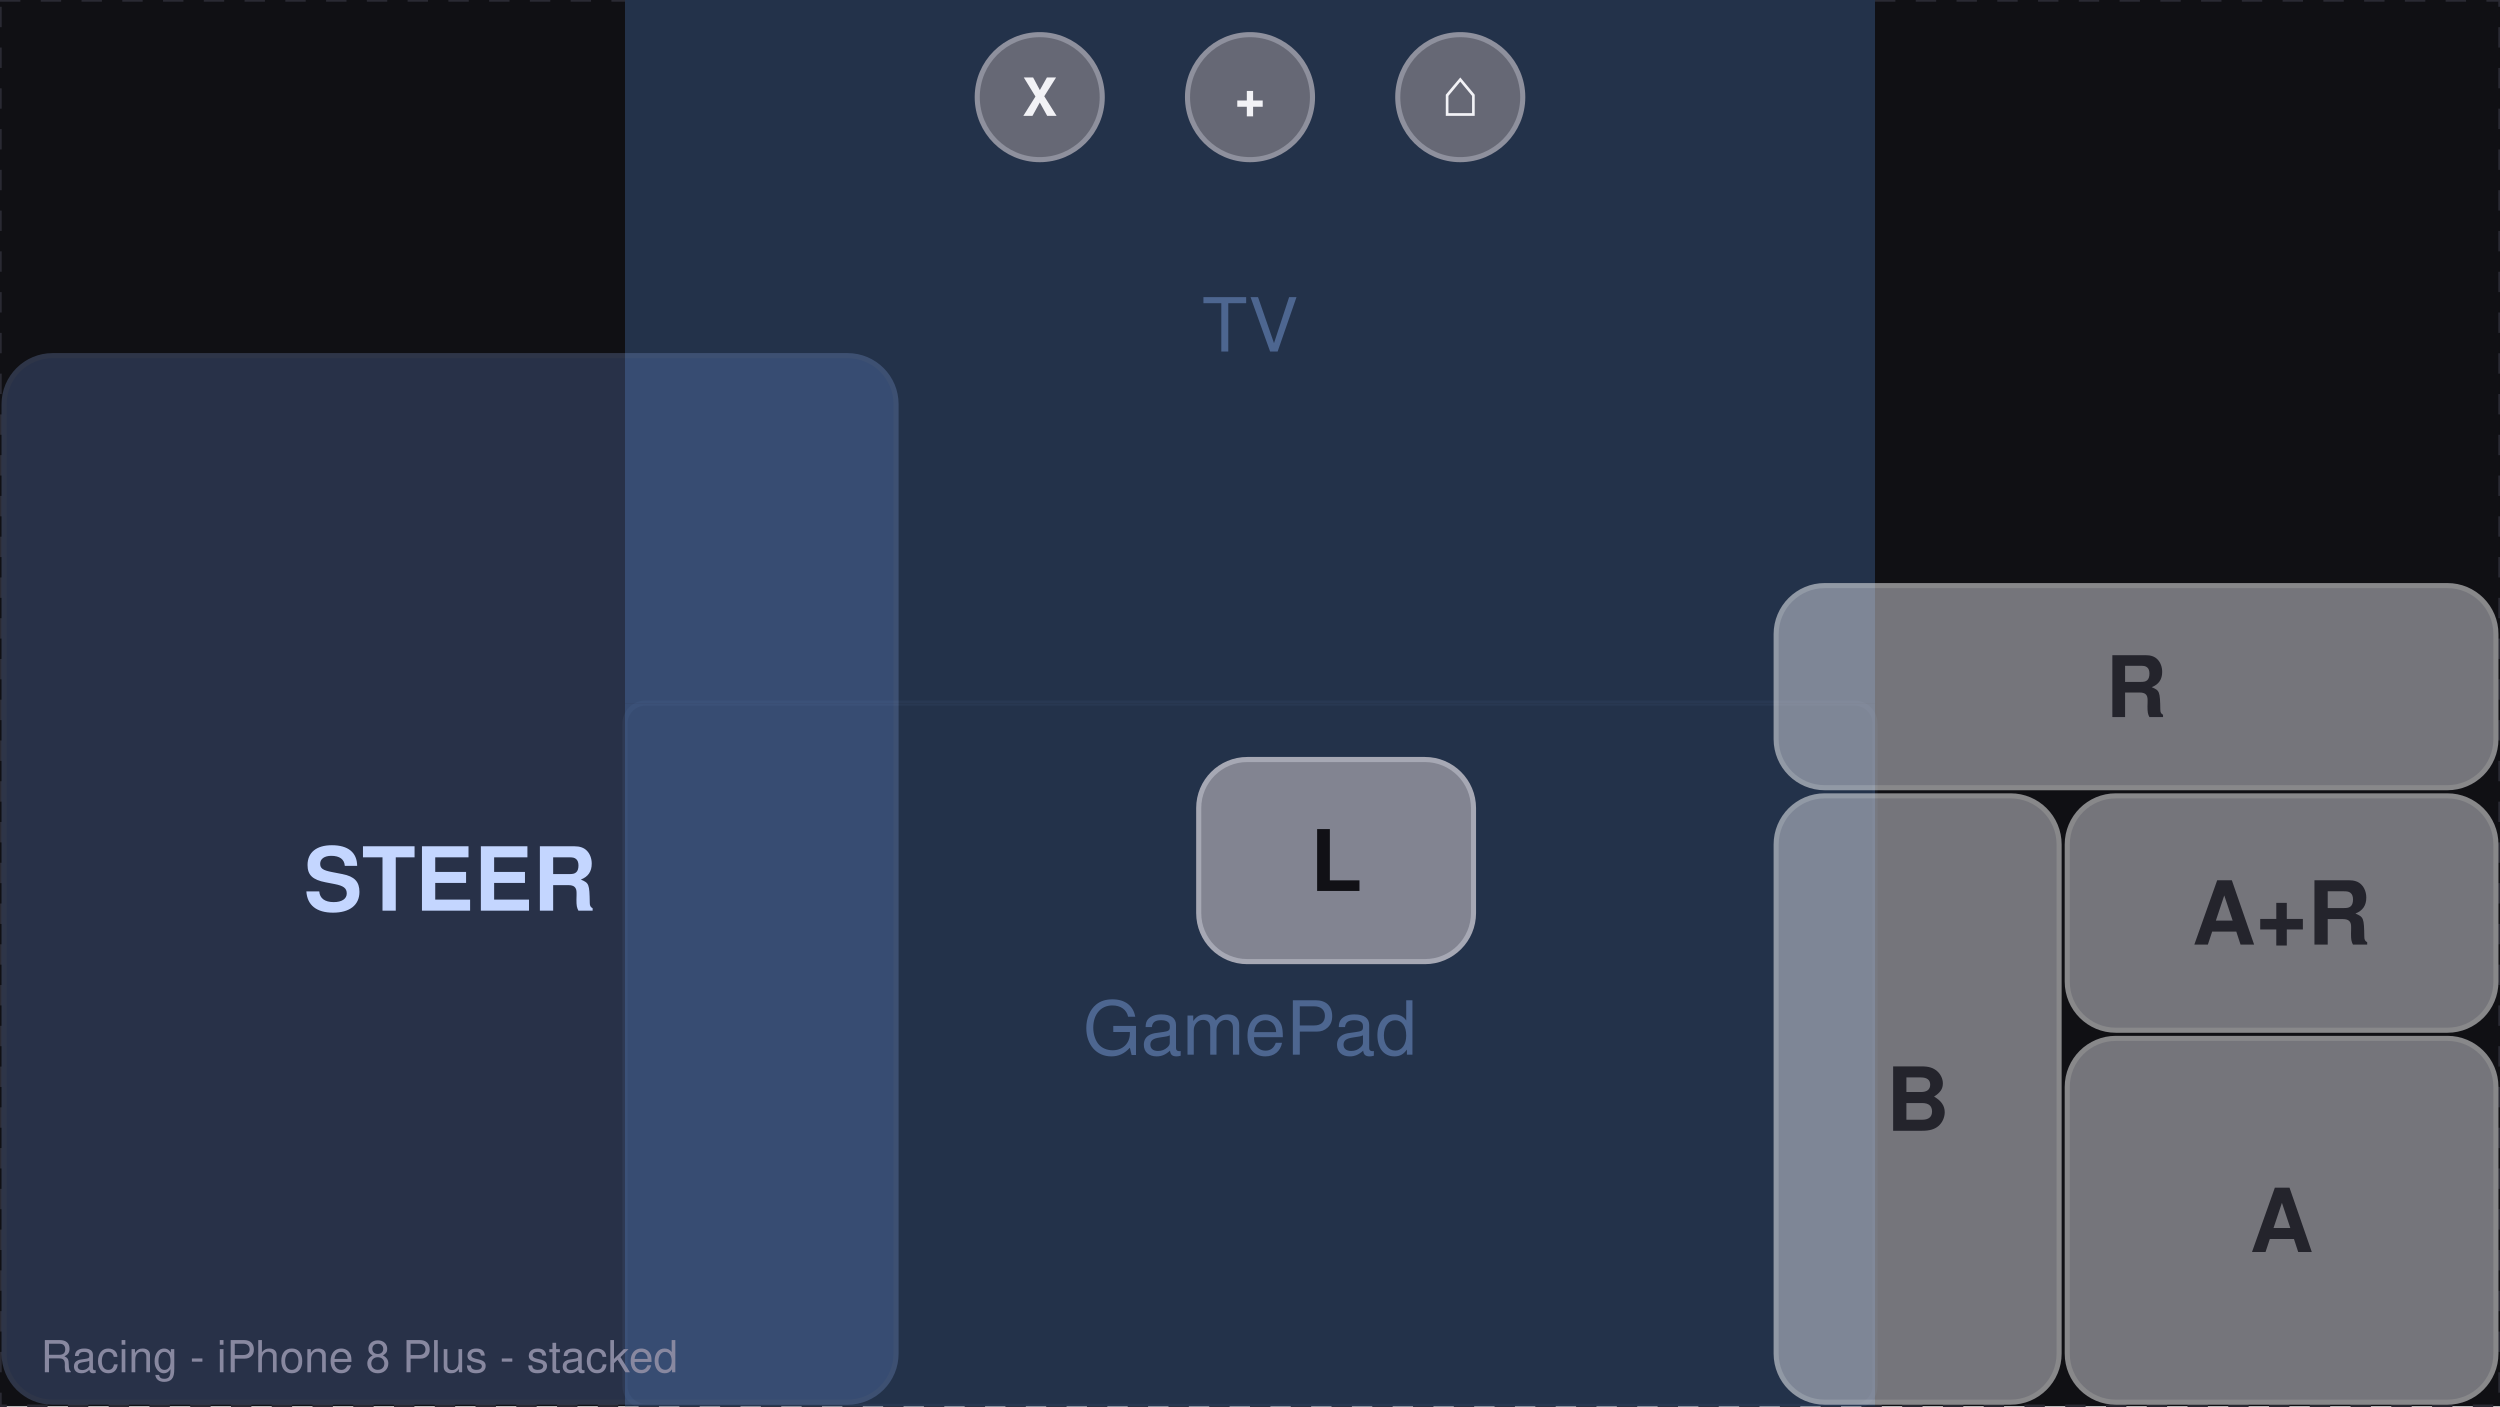
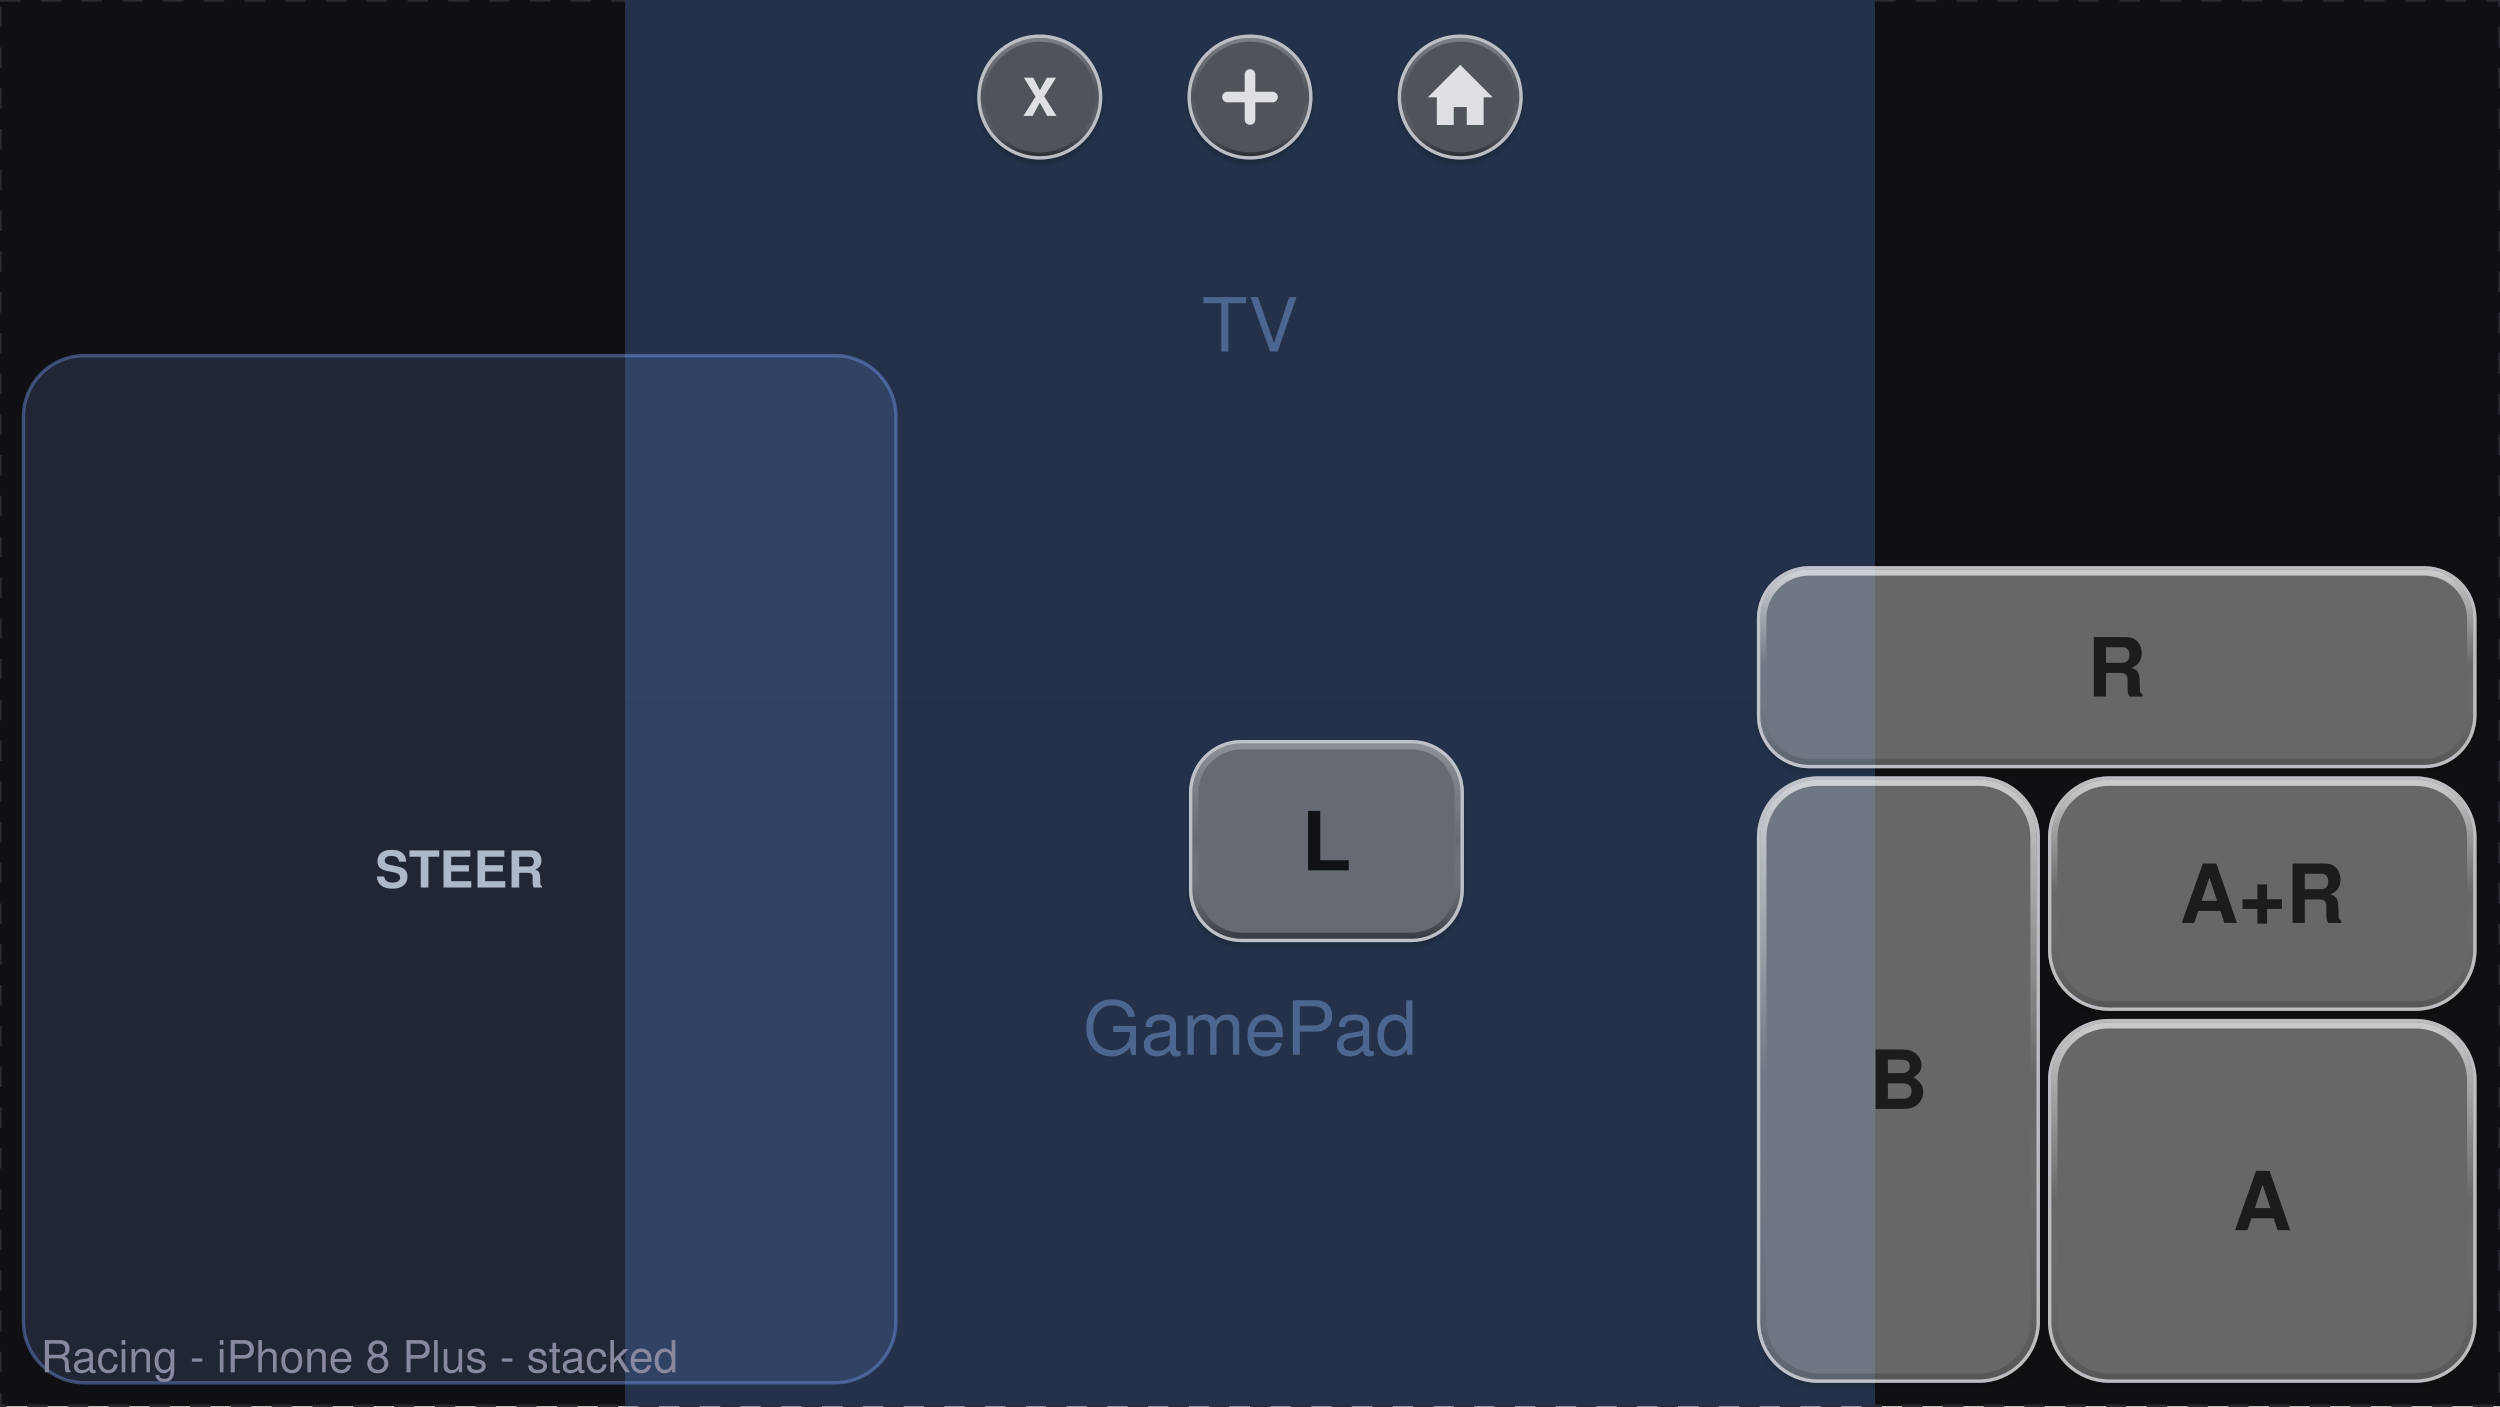
- <svg xmlns="http://www.w3.org/2000/svg" width="736" height="414" viewBox="0 0 736.0 414.0" font-family="-apple-system, Helvetica, sans-serif">
+ <svg xmlns="http://www.w3.org/2000/svg" width="736" height="414" viewBox="0 0 736.00 414.00" font-family="-apple-system, Helvetica, sans-serif">
+   <defs>
+     <filter id="sh0" x="-40%" y="-40%" width="180%" height="190%" color-interpolation-filters="sRGB">
+       <feGaussianBlur in="SourceAlpha" stdDeviation="0.80" />
+       <feOffset dy="1.20" result="o" />
+       <feComponentTransfer>
+         <feFuncA type="linear" slope="0.30" />
+       </feComponentTransfer>
+       <feMerge>
+         <feMergeNode />
+         <feMergeNode in="SourceGraphic" />
+       </feMerge>
+     </filter>
+     <linearGradient id="g1" x1="0" y1="0" x2="0" y2="1">
+       <stop offset="0.00" stop-color="#FFFFFF" stop-opacity="0.850" />
+       <stop offset="0.50" stop-color="#FFFFFF" stop-opacity="0.000" />
+       <stop offset="1.00" stop-color="#000000" stop-opacity="0.160" />
+     </linearGradient>
+     <linearGradient id="g2" x1="0" y1="0" x2="0" y2="1">
+       <stop offset="0.00" stop-color="#FFFFFF" stop-opacity="0.850" />
+       <stop offset="0.50" stop-color="#FFFFFF" stop-opacity="0.000" />
+       <stop offset="1.00" stop-color="#000000" stop-opacity="0.160" />
+     </linearGradient>
+     <linearGradient id="g3" x1="0" y1="0" x2="0" y2="1">
+       <stop offset="0.00" stop-color="#FFFFFF" stop-opacity="0.850" />
+       <stop offset="0.50" stop-color="#FFFFFF" stop-opacity="0.000" />
+       <stop offset="1.00" stop-color="#000000" stop-opacity="0.160" />
+     </linearGradient>
+     <linearGradient id="g4" x1="0" y1="0" x2="0" y2="1">
+       <stop offset="0.00" stop-color="#FFFFFF" stop-opacity="0.850" />
+       <stop offset="0.50" stop-color="#FFFFFF" stop-opacity="0.000" />
+       <stop offset="1.00" stop-color="#000000" stop-opacity="0.160" />
+     </linearGradient>
+     <linearGradient id="g5" x1="0" y1="0" x2="0" y2="1">
+       <stop offset="0.00" stop-color="#FFFFFF" stop-opacity="0.300" />
+       <stop offset="0.50" stop-color="#FFFFFF" stop-opacity="0.000" />
+       <stop offset="1.00" stop-color="#000000" stop-opacity="0.450" />
+     </linearGradient>
+     <linearGradient id="g6" x1="0" y1="0" x2="0" y2="1">
+       <stop offset="0.00" stop-color="#FFFFFF" stop-opacity="0.300" />
+       <stop offset="0.50" stop-color="#FFFFFF" stop-opacity="0.000" />
+       <stop offset="1.00" stop-color="#000000" stop-opacity="0.450" />
+     </linearGradient>
+     <linearGradient id="g7" x1="0" y1="0" x2="0" y2="1">
+       <stop offset="0.00" stop-color="#FFFFFF" stop-opacity="0.300" />
+       <stop offset="0.50" stop-color="#FFFFFF" stop-opacity="0.000" />
+       <stop offset="1.00" stop-color="#000000" stop-opacity="0.450" />
+     </linearGradient>
+     <linearGradient id="g8" x1="0" y1="0" x2="0" y2="1">
+       <stop offset="0.00" stop-color="#FFFFFF" stop-opacity="0.300" />
+       <stop offset="0.50" stop-color="#FFFFFF" stop-opacity="0.000" />
+       <stop offset="1.00" stop-color="#000000" stop-opacity="0.450" />
+     </linearGradient>
+   </defs>
  <rect width="100%" height="100%" fill="#101014" />
-   <rect x="0.0" y="0.0" width="736.0" height="414.0" fill="none" stroke="#2a2a33" stroke-dasharray="6 6" />
-   <rect x="184.0" y="0.0" width="368.0" height="207.0" fill="#23324a" />
-   <text x="368.0" y="103.5" fill="#4d6690" font-size="22" text-anchor="middle">TV</text>
-   <rect x="184.0" y="207.0" width="368.0" height="207.0" fill="#23324a" />
-   <text x="368.0" y="310.5" fill="#4d6690" font-size="22" text-anchor="middle">GamePad</text>
-   <rect x="184.0" y="207.0" width="368.0" height="207.0" rx="6.0" fill="none" stroke="#4d6690" stroke-width="1.5" opacity="0.12" />
-   <rect x="608.6" y="305.7" width="126.2" height="107.1" rx="14.3" fill="#d9d9e2" stroke="#ffffff" stroke-width="1.5" opacity="0.5" />
-   <text x="671.7" y="368.6" fill="#24242c" font-size="26.0" font-weight="600" text-anchor="middle" opacity="1.0">A</text>
-   <rect x="522.9" y="234.3" width="83.3" height="178.5" rx="14.3" fill="#d9d9e2" stroke="#ffffff" stroke-width="1.5" opacity="0.5" />
-   <text x="564.6" y="332.9" fill="#24242c" font-size="26.0" font-weight="600" text-anchor="middle" opacity="1.0">B</text>
-   <rect x="608.6" y="234.3" width="126.2" height="69.0" rx="14.3" fill="#d9d9e2" stroke="#ffffff" stroke-width="1.5" opacity="0.5" />
-   <text x="671.7" y="278.1" fill="#24242c" font-size="26.0" font-weight="600" text-anchor="middle" opacity="1.0">A+R</text>
-   <rect x="522.9" y="172.4" width="211.9" height="59.5" rx="14.3" fill="#d9d9e2" stroke="#ffffff" stroke-width="1.5" opacity="0.5" />
-   <text x="628.9" y="211.1" fill="#24242c" font-size="25.0" font-weight="600" text-anchor="middle" opacity="1.0">R</text>
-   <rect x="352.9" y="223.6" width="80.9" height="59.5" rx="14.3" fill="#8d8d99" stroke="#b5b5c0" stroke-width="1.5" opacity="0.9" />
-   <text x="393.4" y="262.3" fill="#111116" font-size="25.0" font-weight="600" text-anchor="middle" opacity="1.0">L</text>
-   <rect x="1.2" y="104.7" width="262.6" height="308.1" rx="14.3" fill="#7fa8ff" stroke="#9bbcff" stroke-width="1.5" opacity="0.22" />
-   <text x="132.5" y="268.1" fill="#c4d6ff" font-size="26.0" font-weight="600" text-anchor="middle" opacity="1.0">STEER</text>
-   <circle cx="306.1" cy="28.6" r="18.4" fill="#6e6e7a" stroke="#9a9aa6" stroke-width="1.5" opacity="0.9" />
-   <text x="306.1" y="34.1" fill="#f2f2f6" font-size="15.5" font-weight="600" text-anchor="middle" opacity="1.0">X</text>
-   <circle cx="368.0" cy="28.6" r="18.4" fill="#6e6e7a" stroke="#9a9aa6" stroke-width="1.5" opacity="0.9" />
-   <text x="368.0" y="34.1" fill="#f2f2f6" font-size="15.5" font-weight="600" text-anchor="middle" opacity="1.0">+</text>
-   <circle cx="429.9" cy="28.6" r="18.4" fill="#6e6e7a" stroke="#9a9aa6" stroke-width="1.5" opacity="0.9" />
-   <text x="429.9" y="34.1" fill="#f2f2f6" font-size="15.5" font-weight="600" text-anchor="middle" opacity="1.0">⌂</text>
-   <text x="12" y="404.0" fill="#8888a0" font-size="13">Racing - iPhone 8 Plus - stacked</text>
+   <rect x="0.00" y="0.00" width="736.00" height="414.00" fill="none" stroke="#2a2a33" stroke-dasharray="6 6" />
+   <rect x="184.00" y="0.00" width="368.00" height="207.00" fill="#23324a" />
+   <text x="368.00" y="103.50" fill="#4d6690" font-size="22" text-anchor="middle">TV</text>
+   <rect x="184.00" y="207.00" width="368.00" height="207.00" fill="#23324a" />
+   <text x="368.00" y="310.50" fill="#4d6690" font-size="22" text-anchor="middle">GamePad</text>
+   <g opacity="0.850">
+     <rect x="602.93" y="299.97" width="126.17" height="107.12" rx="18.00" fill="#CCCCCC" fill-opacity="0.550" filter="url(#sh0)" />
+     <rect x="603.43" y="300.47" width="125.17" height="106.12" rx="17.50" fill="none" stroke="#E4E4EA" stroke-width="1.00" stroke-linecap="round" stroke-linejoin="round" stroke-opacity="0.900" />
+     <rect x="604.83" y="301.87" width="122.37" height="103.32" rx="16.10" fill="none" stroke="url(#g1)" stroke-width="1.80" stroke-linecap="round" stroke-linejoin="round" />
+     <text x="666.01" y="362.18" fill="#1F1F1F" font-size="24.00" font-weight="600" text-anchor="middle">A</text>
+     <rect x="517.23" y="228.56" width="83.32" height="178.54" rx="18.00" fill="#CCCCCC" fill-opacity="0.550" filter="url(#sh0)" />
+     <rect x="517.73" y="229.06" width="82.32" height="177.54" rx="17.50" fill="none" stroke="#E4E4EA" stroke-width="1.00" stroke-linecap="round" stroke-linejoin="round" stroke-opacity="0.900" />
+     <rect x="519.13" y="230.46" width="79.52" height="174.74" rx="16.10" fill="none" stroke="url(#g2)" stroke-width="1.80" stroke-linecap="round" stroke-linejoin="round" />
+     <text x="558.89" y="326.47" fill="#1F1F1F" font-size="24.00" font-weight="600" text-anchor="middle">B</text>
+     <rect x="602.93" y="228.56" width="126.17" height="69.03" rx="17.95" fill="#CCCCCC" fill-opacity="0.550" filter="url(#sh0)" />
+     <rect x="603.43" y="229.06" width="125.17" height="68.03" rx="17.45" fill="none" stroke="#E4E4EA" stroke-width="1.00" stroke-linecap="round" stroke-linejoin="round" stroke-opacity="0.900" />
+     <rect x="604.83" y="230.46" width="122.37" height="65.23" rx="16.05" fill="none" stroke="url(#g3)" stroke-width="1.80" stroke-linecap="round" stroke-linejoin="round" />
+     <text x="666.01" y="271.72" fill="#1F1F1F" font-size="24.00" font-weight="600" text-anchor="middle">A+R</text>
+     <rect x="517.23" y="166.67" width="211.86" height="59.51" rx="15.47" fill="#CCCCCC" fill-opacity="0.550" filter="url(#sh0)" />
+     <rect x="517.73" y="167.17" width="210.86" height="58.51" rx="14.97" fill="none" stroke="#E4E4EA" stroke-width="1.00" stroke-linecap="round" stroke-linejoin="round" stroke-opacity="0.900" />
+     <rect x="519.12" y="168.56" width="208.08" height="55.73" rx="13.58" fill="none" stroke="url(#g4)" stroke-width="1.79" stroke-linecap="round" stroke-linejoin="round" />
+     <text x="623.16" y="205.06" fill="#1F1F1F" font-size="24.00" font-weight="600" text-anchor="middle">R</text>
+     <rect x="350.03" y="217.85" width="80.94" height="59.51" rx="15.47" fill="#949494" fill-opacity="0.720" filter="url(#sh0)" />
+     <rect x="350.53" y="218.35" width="79.94" height="58.51" rx="14.97" fill="none" stroke="#E4E4EA" stroke-width="1.00" stroke-linecap="round" stroke-linejoin="round" stroke-opacity="0.900" />
+     <rect x="351.93" y="219.74" width="77.15" height="55.73" rx="13.58" fill="none" stroke="url(#g5)" stroke-width="1.79" stroke-linecap="round" stroke-linejoin="round" />
+     <text x="390.50" y="256.24" fill="#0D0D0D" font-size="24.00" font-weight="600" text-anchor="middle">L</text>
+     <rect x="6.90" y="104.69" width="256.87" height="302.41" rx="18.00" fill="#7FA8FF" fill-opacity="0.170" stroke="#7FA8FF" stroke-width="1.00" stroke-linecap="round" stroke-linejoin="round" stroke-opacity="0.450" />
+     <text x="135.34" y="261.29" fill="#DCE7FF" font-size="15.00" font-weight="600" text-anchor="middle" fill-opacity="0.900">STEER</text>
+     <circle cx="306.11" cy="28.57" r="18.40" fill="#666666" fill-opacity="0.800" filter="url(#sh0)" />
+     <circle cx="306.11" cy="28.57" r="17.90" fill="none" stroke="#E4E4EA" stroke-width="1.00" stroke-linecap="round" stroke-linejoin="round" stroke-opacity="0.900" />
+     <circle cx="306.11" cy="28.57" r="16.85" fill="none" stroke="url(#g6)" stroke-width="1.10" stroke-linecap="round" stroke-linejoin="round" />
+     <text x="306.11" y="34.13" fill="#FFFFFF" font-size="15.46" font-weight="600" text-anchor="middle">X</text>
+     <circle cx="368.00" cy="28.57" r="18.40" fill="#666666" fill-opacity="0.800" filter="url(#sh0)" />
+     <circle cx="368.00" cy="28.57" r="17.90" fill="none" stroke="#E4E4EA" stroke-width="1.00" stroke-linecap="round" stroke-linejoin="round" stroke-opacity="0.900" />
+     <circle cx="368.00" cy="28.57" r="16.85" fill="none" stroke="url(#g7)" stroke-width="1.10" stroke-linecap="round" stroke-linejoin="round" />
+     <path d="M361.38 28.57 L374.62 28.57" fill="none" stroke="#FFFFFF" stroke-width="3.13" stroke-linecap="round" stroke-linejoin="round" />
+     <path d="M368.00 21.94 L368.00 35.19" fill="none" stroke="#FFFFFF" stroke-width="3.13" stroke-linecap="round" stroke-linejoin="round" />
+     <circle cx="429.89" cy="28.57" r="18.40" fill="#666666" fill-opacity="0.800" filter="url(#sh0)" />
+     <circle cx="429.89" cy="28.57" r="17.90" fill="none" stroke="#E4E4EA" stroke-width="1.00" stroke-linecap="round" stroke-linejoin="round" stroke-opacity="0.900" />
+     <circle cx="429.89" cy="28.57" r="16.85" fill="none" stroke="url(#g8)" stroke-width="1.10" stroke-linecap="round" stroke-linejoin="round" />
+     <path d="M420.32 28.66 L429.89 19.09 L439.46 28.66 L436.78 28.66 L436.78 36.80 L431.81 36.80 L431.81 31.53 L427.98 31.53 L427.98 36.80 L423.00 36.80 L423.00 28.66 Z" fill="#FFFFFF" />
+   </g>
+   <text x="12" y="404.00" fill="#8888a0" font-size="13">Racing - iPhone 8 Plus - stacked</text>
</svg>
